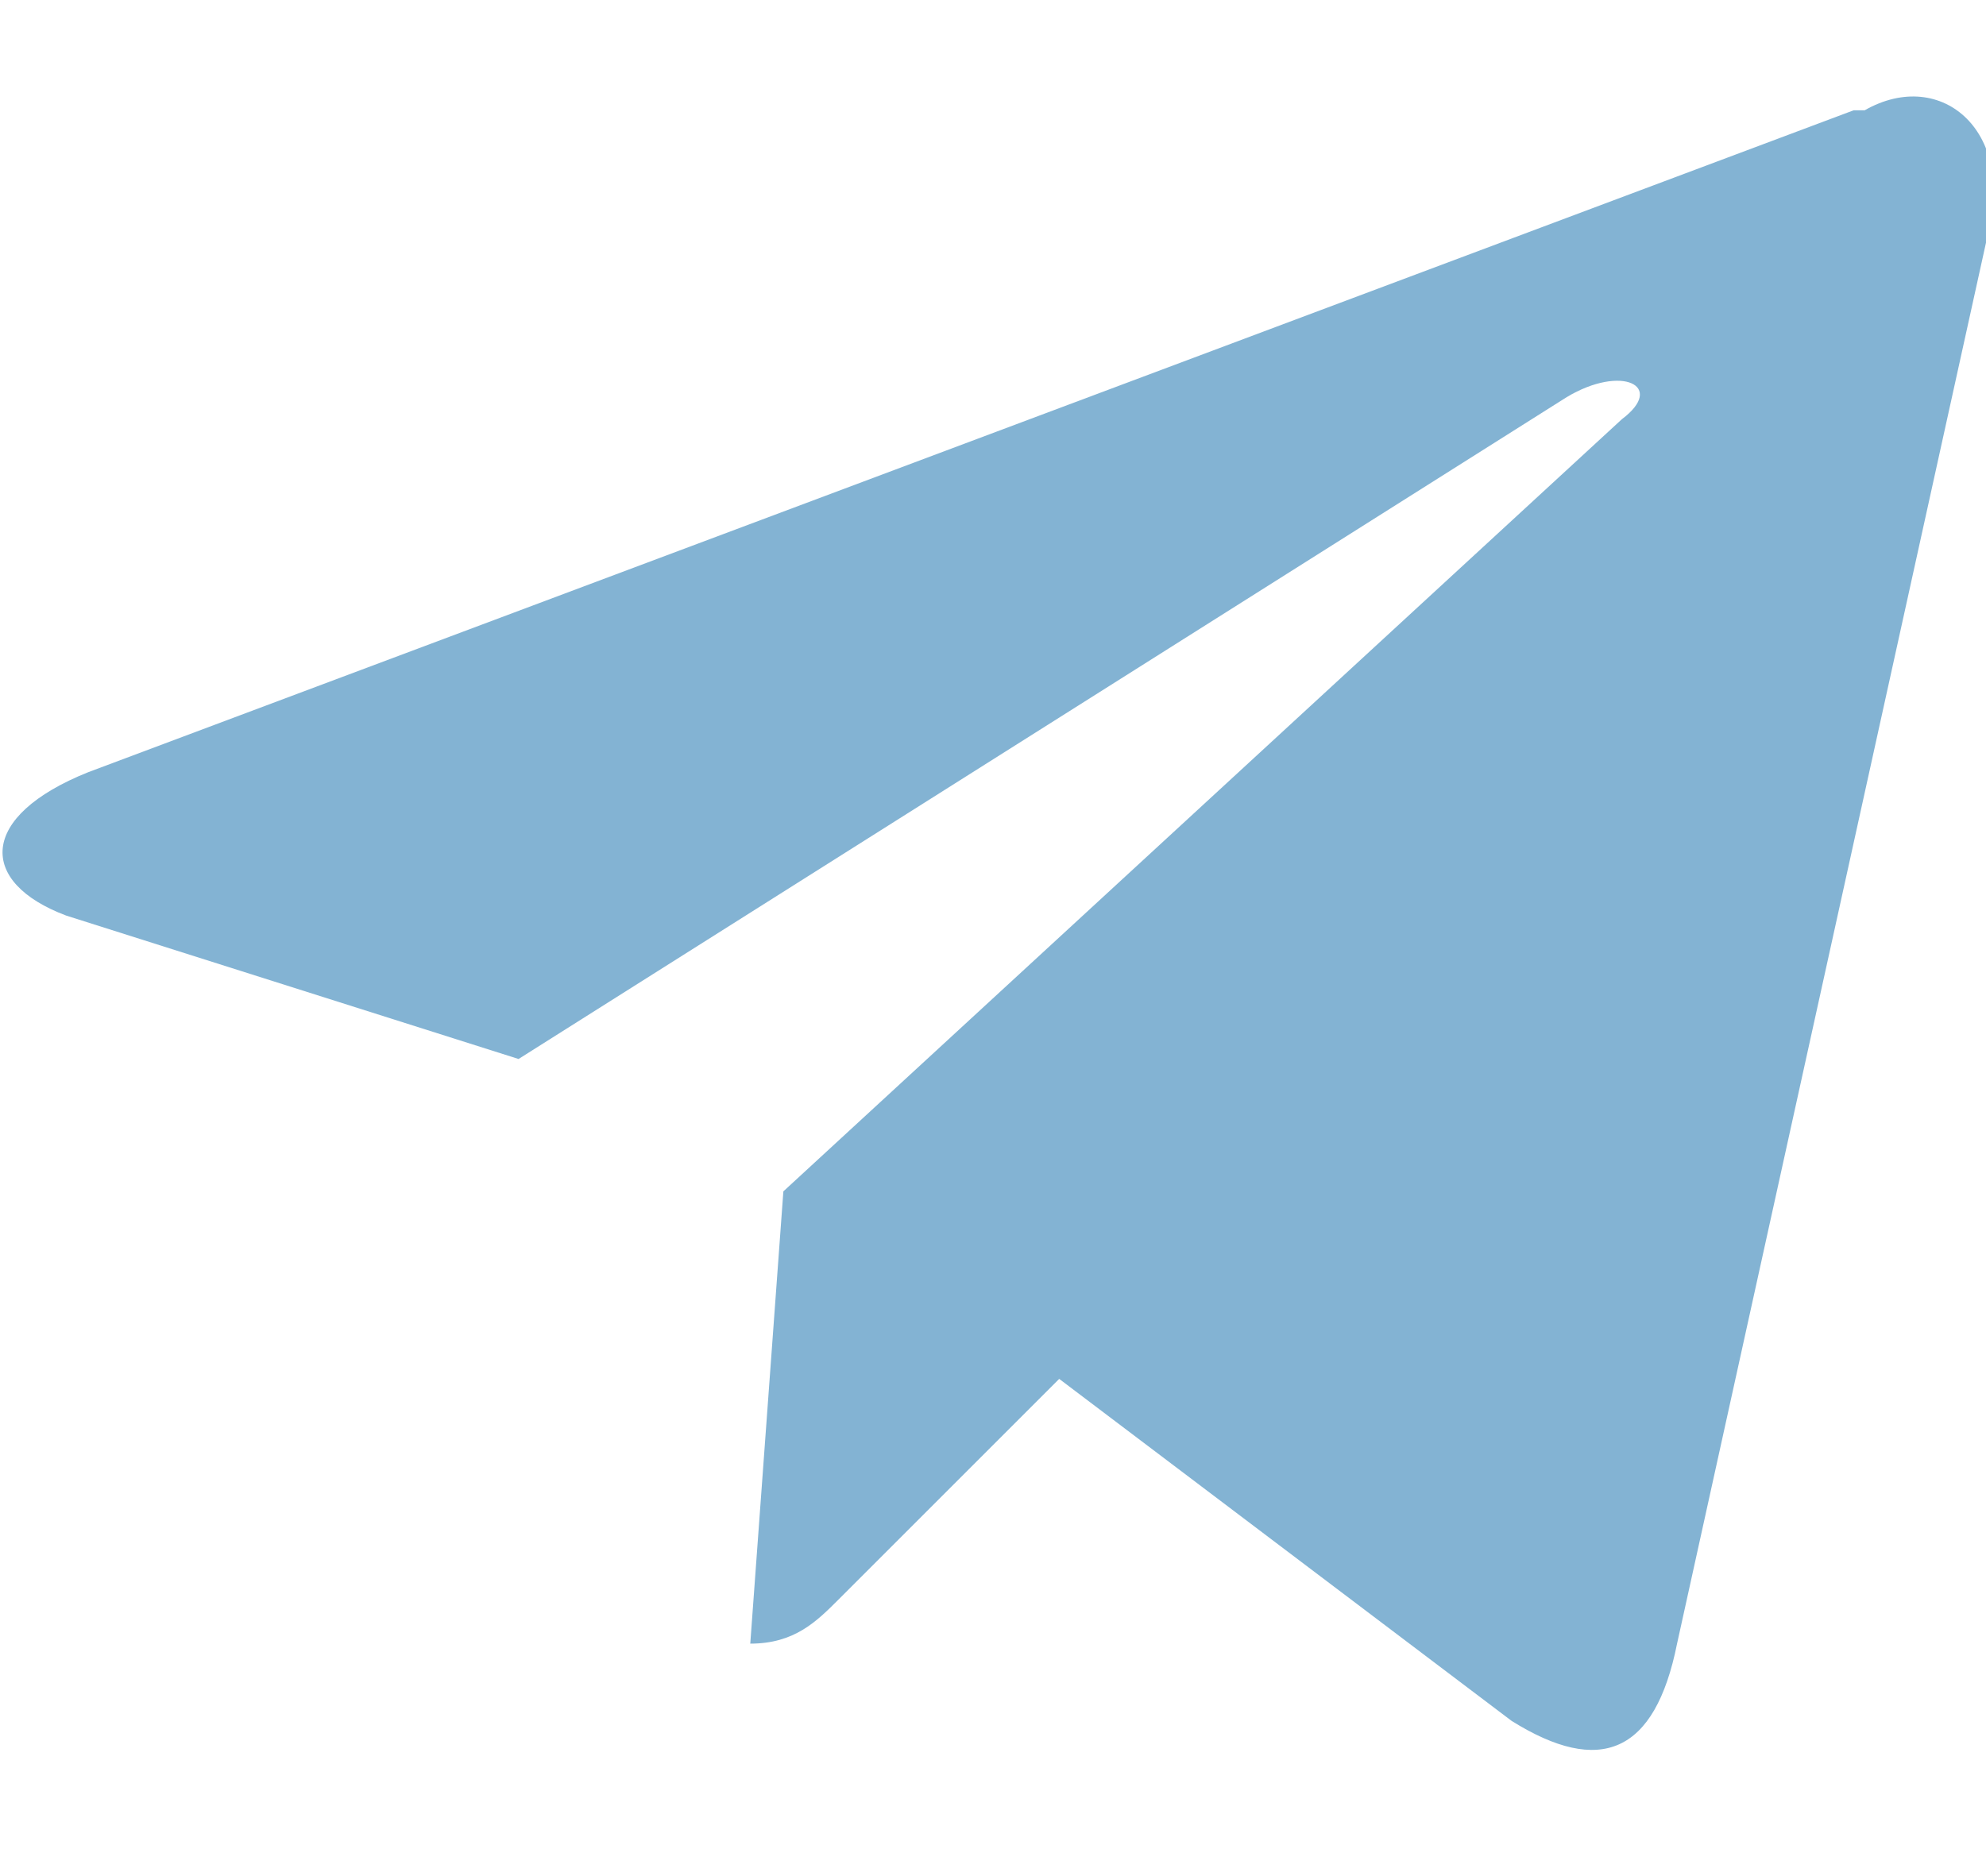
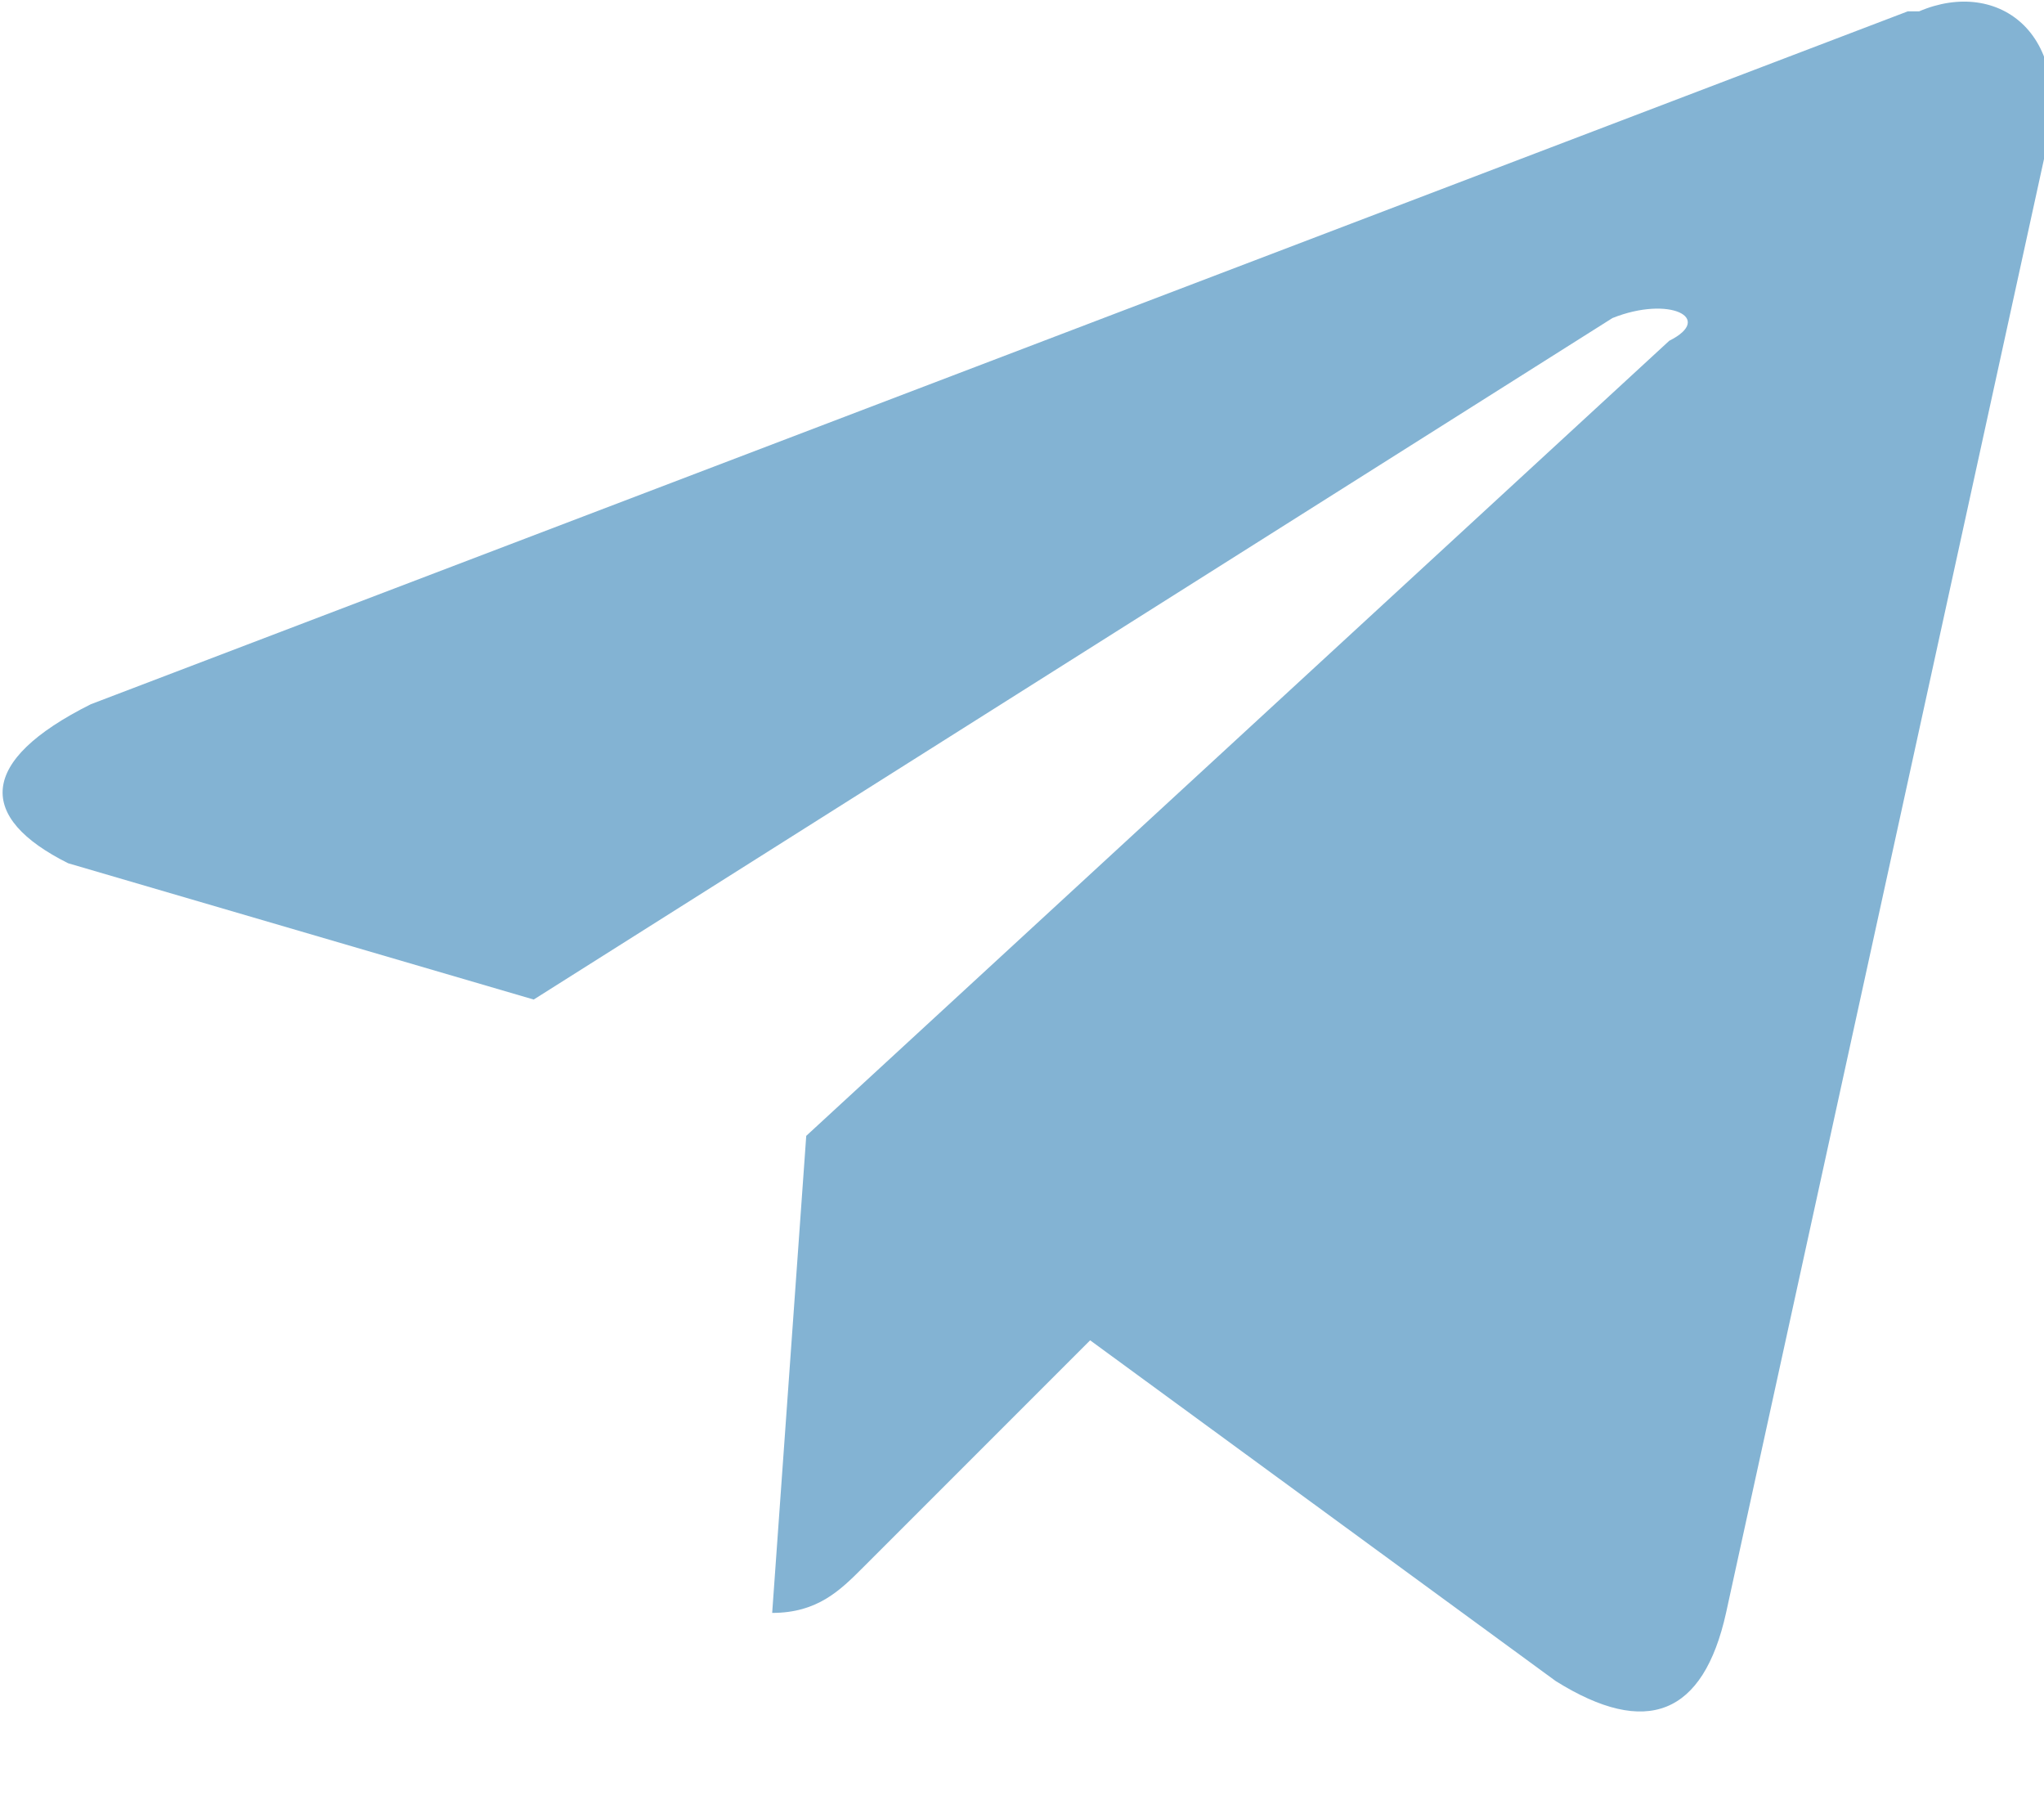
- <svg xmlns="http://www.w3.org/2000/svg" width="18" height="17" fill="none">
-   <path d="M16.8 1 .8 7c-1 .4-1 1-.2 1.3l4.1 1.3 9.5-6c.5-.3.9-.1.5.2l-7.6 7-.3 4.1c.4 0 .6-.2.8-.4l2-2 4.1 3.1c.8.5 1.3.3 1.5-.7L18 2.2c.3-1-.4-1.6-1.1-1.2Z" fill="#83B3D3" />
+ <svg xmlns="http://www.w3.org/2000/svg" width="18" height="16" fill="none">
+   <path d="M16.8.1.8 6.2c-1 .5-1 1-.2 1.4l4.1 1.2 9.5-6c.5-.2.9 0 .5.2l-7.6 7-.3 4.2c.4 0 .6-.2.8-.4l2-2 4.1 3c.8.5 1.3.3 1.5-.6L18 1.4c.3-1.1-.4-1.6-1.1-1.3Z" fill="#83B3D3" />
</svg>
